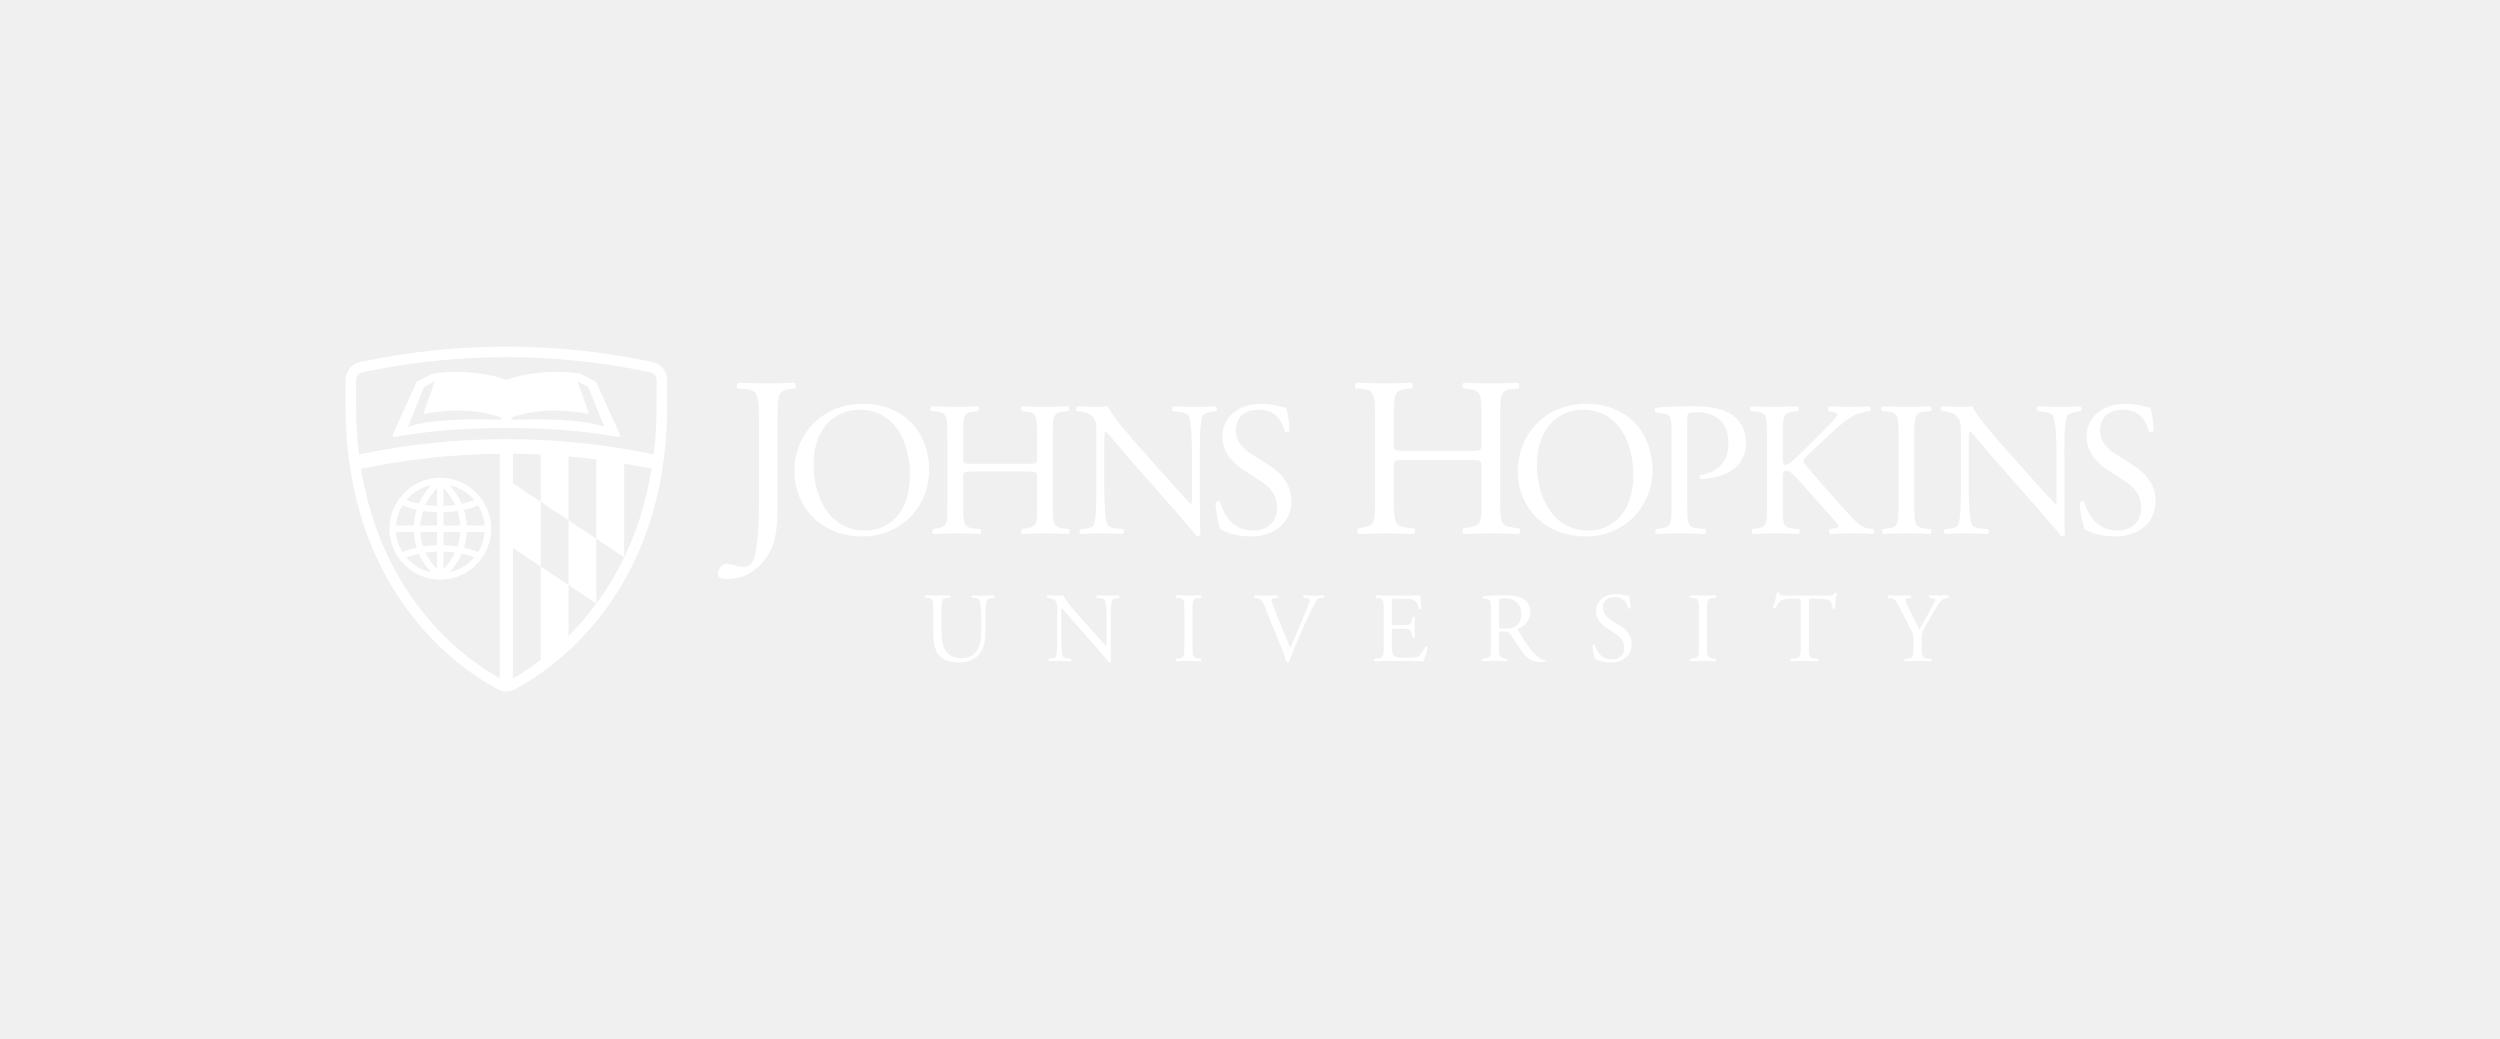
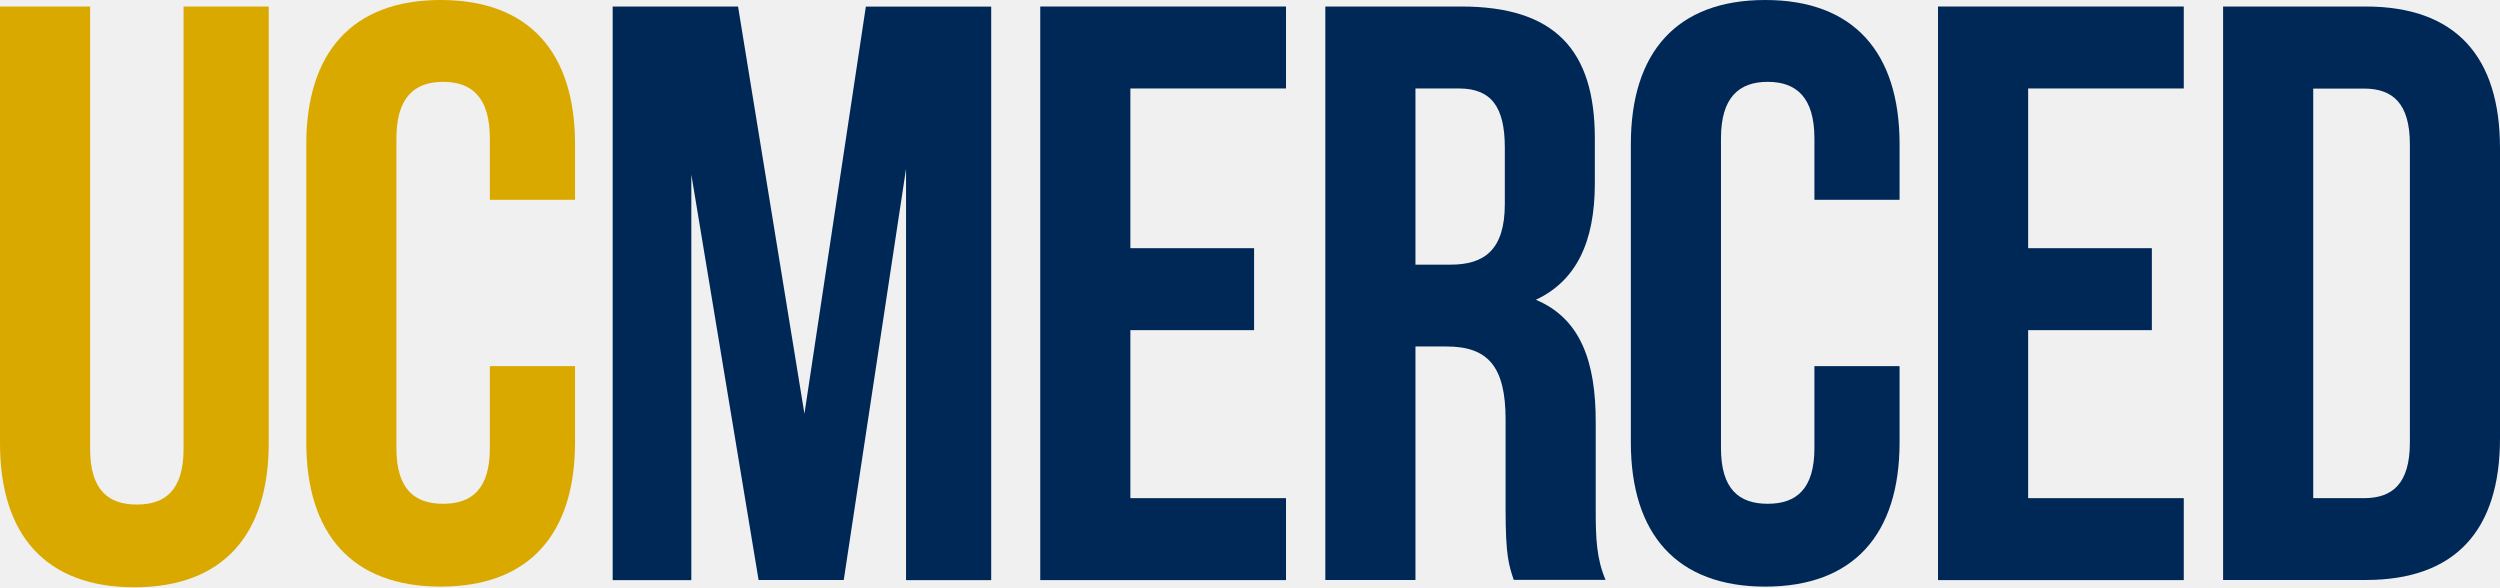
- <svg xmlns="http://www.w3.org/2000/svg" xmlns:xlink="http://www.w3.org/1999/xlink" version="1.1" id="Layer_1" x="0px" y="0px" viewBox="0 0 313 130" style="enable-background:new 0 0 313 130;" xml:space="preserve">
+ <svg xmlns="http://www.w3.org/2000/svg" version="1.1" id="Layer_1" x="0px" y="0px" viewBox="0 0 226.34 53.18" style="enable-background:new 0 0 226.34 53.18;" xml:space="preserve">
+   <style type="text/css">
+ 	.st0{fill:#002856;}
+ 	.st1{fill:#FFFFFF;}
+ 	.st2{fill:#DAA900;}
+ </style>
  <g>
-     <defs>
-       <rect id="SVGID_1_" width="313" height="130" />
-     </defs>
-     <clipPath id="SVGID_2_">
-       <use xlink:href="#SVGID_1_" style="overflow:visible;" />
-     </clipPath>
-     <path style="clip-path:url(#SVGID_2_);fill:#FFFFFF;" d="M122.86,77.682c0-0.768-0.025-2.193-0.234-2.564   c-0.088-0.151-0.311-0.237-0.621-0.262l-0.309-0.024c-0.074-0.088-0.051-0.248,0.023-0.298c0.473,0.025,0.93,0.037,1.414,0.037   c0.52,0,0.854-0.012,1.301-0.037c0.1,0.062,0.086,0.222,0.026,0.298l-0.299,0.024c-0.309,0.025-0.545,0.137-0.619,0.299   c-0.172,0.408-0.172,1.832-0.172,2.527v1.402c0,1.077-0.174,2.217-0.869,2.959c-0.534,0.584-1.452,0.907-2.368,0.907   c-0.855,0-1.709-0.163-2.316-0.682c-0.656-0.545-0.967-1.449-0.967-2.924v-2.926c0-1.289-0.025-1.5-0.744-1.562l-0.308-0.024   c-0.075-0.05-0.051-0.261,0.023-0.298c0.619,0.025,1.041,0.037,1.537,0.037c0.508,0,0.918-0.012,1.523-0.037   c0.075,0.037,0.1,0.248,0.026,0.298l-0.297,0.024c-0.719,0.062-0.744,0.273-0.744,1.562v2.678c0,1.994,0.619,3.307,2.515,3.307   c1.797,0,2.479-1.41,2.479-3.295V77.682z" />
-     <path style="clip-path:url(#SVGID_2_);fill:#FFFFFF;" d="M139.054,80.645c0,0.371,0,1.846,0.037,2.168   c-0.023,0.074-0.098,0.137-0.234,0.137c-0.149-0.211-0.508-0.645-1.586-1.871l-2.875-3.272c-0.336-0.385-1.178-1.4-1.438-1.674   h-0.025c-0.049,0.149-0.063,0.436-0.063,0.805v2.701c0,0.584,0.014,2.195,0.225,2.567c0.074,0.136,0.322,0.21,0.633,0.234   l0.383,0.039c0.074,0.098,0.062,0.246-0.026,0.309c-0.556-0.024-0.99-0.038-1.449-0.038c-0.521,0-0.855,0.014-1.289,0.038   c-0.088-0.063-0.1-0.235-0.025-0.309l0.334-0.039c0.287-0.037,0.484-0.111,0.546-0.248c0.174-0.443,0.161-1.957,0.161-2.553v-3.58   c0-0.348-0.012-0.607-0.272-0.893c-0.174-0.173-0.473-0.259-0.769-0.296l-0.209-0.026c-0.075-0.074-0.075-0.26,0.023-0.31   c0.52,0.037,1.178,0.037,1.4,0.037c0.2,0,0.409-0.012,0.571-0.037c0.248,0.632,1.711,2.269,2.119,2.726l1.201,1.352   c0.856,0.953,1.463,1.648,2.047,2.244h0.023c0.051-0.063,0.051-0.262,0.051-0.522v-2.652c0-0.582-0.014-2.193-0.248-2.564   c-0.074-0.114-0.273-0.188-0.769-0.248l-0.211-0.026c-0.086-0.074-0.075-0.273,0.025-0.31c0.57,0.025,0.992,0.037,1.463,0.037   c0.531,0,0.855-0.012,1.275-0.037c0.1,0.062,0.1,0.236,0.026,0.31l-0.174,0.026c-0.397,0.06-0.645,0.16-0.694,0.259   c-0.21,0.448-0.187,1.983-0.187,2.553V80.645z" />
-     <path style="clip-path:url(#SVGID_2_);fill:#FFFFFF;" d="M148.284,76.455c0-1.314-0.025-1.525-0.756-1.586l-0.31-0.025   c-0.075-0.051-0.049-0.274,0.025-0.311c0.619,0.026,1.041,0.037,1.562,0.037c0.495,0,0.916-0.011,1.536-0.037   c0.074,0.037,0.099,0.26,0.025,0.311l-0.309,0.025c-0.732,0.061-0.757,0.272-0.757,1.586v4.412c0,1.313,0.025,1.486,0.757,1.572   l0.309,0.039c0.074,0.049,0.049,0.272-0.025,0.309c-0.62-0.023-1.041-0.037-1.536-0.037c-0.521,0-0.943,0.014-1.562,0.037   c-0.074-0.037-0.1-0.234-0.025-0.309l0.31-0.039c0.731-0.086,0.756-0.259,0.756-1.572V76.455z" />
-     <path style="clip-path:url(#SVGID_2_);fill:#FFFFFF;" d="M158.321,75.885c-0.285-0.693-0.471-0.955-1.004-1.016l-0.225-0.025   c-0.085-0.074-0.074-0.248,0.026-0.311c0.359,0.026,0.756,0.038,1.289,0.038c0.545,0,0.978-0.012,1.5-0.038   c0.086,0.051,0.111,0.237,0.025,0.311l-0.187,0.025c-0.471,0.061-0.569,0.135-0.582,0.235c0.025,0.125,0.234,0.795,0.619,1.736   c0.57,1.438,1.141,2.861,1.762,4.275c0.382-0.818,0.904-2.093,1.189-2.751c0.358-0.842,0.942-2.243,1.152-2.776   c0.1-0.26,0.112-0.396,0.112-0.484c0-0.086-0.125-0.186-0.559-0.235l-0.222-0.025c-0.088-0.074-0.063-0.26,0.025-0.311   c0.346,0.026,0.818,0.038,1.287,0.038c0.41,0,0.795-0.012,1.203-0.038c0.086,0.051,0.086,0.248,0.026,0.311l-0.372,0.025   c-0.298,0.024-0.484,0.174-0.646,0.434c-0.346,0.582-0.83,1.588-1.387,2.85l-0.67,1.523c-0.496,1.143-1.078,2.578-1.289,3.236   c-0.037,0.024-0.086,0.037-0.134,0.037c-0.063,0-0.125-0.013-0.188-0.037c-0.137-0.521-0.359-1.127-0.57-1.648L158.321,75.885z" />
-     <path style="clip-path:url(#SVGID_2_);fill:#FFFFFF;" d="M173.239,76.432c0-1.291-0.025-1.477-0.756-1.562l-0.199-0.026   c-0.074-0.051-0.049-0.273,0.025-0.31c0.534,0.025,0.955,0.037,1.463,0.037h2.33c0.793,0,1.524,0,1.672-0.037   c0.074,0.211,0.149,1.103,0.199,1.65c-0.05,0.074-0.248,0.098-0.31,0.023c-0.186-0.582-0.297-1.015-0.942-1.177   c-0.259-0.063-0.656-0.075-1.203-0.075h-0.892c-0.369,0-0.369,0.026-0.369,0.497v2.478c0,0.348,0.037,0.348,0.406,0.348h0.721   c0.519,0,0.904-0.026,1.052-0.075c0.151-0.05,0.237-0.125,0.299-0.435l0.1-0.508c0.06-0.074,0.269-0.074,0.32,0.012   c0,0.299-0.051,0.783-0.051,1.254c0,0.445,0.051,0.918,0.051,1.187c-0.051,0.088-0.26,0.088-0.32,0.014l-0.114-0.482   c-0.048-0.223-0.134-0.409-0.382-0.471c-0.174-0.051-0.473-0.063-0.955-0.063h-0.721c-0.369,0-0.406,0.012-0.406,0.336v1.746   c0,0.657,0.037,1.078,0.232,1.287c0.15,0.149,0.41,0.286,1.502,0.286c0.955,0,1.312-0.049,1.586-0.186   c0.223-0.123,0.557-0.557,0.879-1.201c0.088-0.063,0.262-0.026,0.31,0.088c-0.086,0.433-0.396,1.386-0.558,1.72   c-1.115-0.023-2.217-0.037-3.321-0.037h-1.115c-0.533,0-0.955,0.014-1.687,0.037c-0.075-0.037-0.098-0.234-0.024-0.308l0.408-0.039   c0.708-0.061,0.77-0.248,0.77-1.547V76.432z" />
-     <path style="clip-path:url(#SVGID_2_);fill:#FFFFFF;" d="M186.668,76.444c0-1.178-0.037-1.389-0.544-1.452l-0.397-0.048   c-0.086-0.063-0.086-0.262,0.014-0.311c0.691-0.063,1.549-0.1,2.761-0.1c0.77,0,1.5,0.063,2.071,0.373   c0.593,0.309,1.027,0.868,1.027,1.737c0,1.176-0.928,1.82-1.547,2.068c-0.062,0.074,0,0.199,0.061,0.299   c0.99,1.598,1.648,2.59,2.492,3.295c0.211,0.185,0.521,0.322,0.855,0.346c0.063,0.025,0.073,0.125,0.012,0.173   c-0.111,0.037-0.31,0.063-0.545,0.063c-1.055,0-1.687-0.311-2.564-1.561c-0.324-0.459-0.832-1.314-1.217-1.871   c-0.186-0.273-0.385-0.396-0.879-0.396c-0.559,0-0.582,0.011-0.582,0.273v1.561c0,1.299,0.023,1.449,0.744,1.547l0.258,0.039   c0.074,0.06,0.051,0.271-0.023,0.308c-0.557-0.023-0.979-0.037-1.475-0.037c-0.522,0-0.969,0.014-1.549,0.037   c-0.074-0.037-0.1-0.222-0.025-0.308l0.308-0.039c0.719-0.086,0.744-0.248,0.744-1.547V76.444z M187.686,78.215   c0,0.223,0,0.359,0.037,0.41c0.037,0.037,0.223,0.061,0.854,0.061c0.447,0,0.918-0.049,1.277-0.323   c0.334-0.259,0.619-0.693,0.619-1.535c0-0.98-0.605-1.91-1.984-1.91c-0.766,0-0.803,0.049-0.803,0.397V78.215z" />
-     <path style="clip-path:url(#SVGID_2_);fill:#FFFFFF;" d="M201.645,82.949c-1.039,0-1.697-0.322-1.934-0.459   c-0.148-0.273-0.308-1.152-0.334-1.734c0.063-0.088,0.248-0.112,0.299-0.037c0.186,0.632,0.694,1.845,2.131,1.845   c1.041,0,1.551-0.679,1.551-1.424c0-0.546-0.113-1.154-1.018-1.734l-1.175-0.769c-0.622-0.411-1.34-1.116-1.34-2.131   c0-1.178,0.918-2.133,2.527-2.133c0.385,0,0.83,0.074,1.154,0.16c0.16,0.051,0.332,0.074,0.432,0.074   c0.111,0.299,0.223,0.992,0.223,1.514c-0.049,0.074-0.248,0.111-0.309,0.037c-0.16-0.596-0.494-1.402-1.686-1.402   c-1.212,0-1.474,0.806-1.474,1.377c0,0.72,0.594,1.238,1.053,1.523l0.992,0.621c0.781,0.483,1.549,1.201,1.549,2.379   C204.286,82.019,203.258,82.949,201.645,82.949" />
-     <path style="clip-path:url(#SVGID_2_);fill:#FFFFFF;" d="M212.71,76.455c0-1.314-0.023-1.525-0.756-1.586l-0.31-0.025   c-0.075-0.051-0.049-0.274,0.025-0.311c0.621,0.026,1.041,0.037,1.562,0.037c0.497,0,0.916-0.011,1.538-0.037   c0.074,0.037,0.099,0.26,0.023,0.311l-0.311,0.025c-0.728,0.061-0.753,0.272-0.753,1.586v4.412c0,1.313,0.025,1.486,0.753,1.572   l0.311,0.039c0.076,0.049,0.051,0.272-0.023,0.309c-0.622-0.023-1.041-0.037-1.538-0.037c-0.521,0-0.941,0.014-1.562,0.037   c-0.074-0.037-0.1-0.234-0.025-0.309l0.31-0.039c0.733-0.086,0.756-0.259,0.756-1.572V76.455z" />
-     <path style="clip-path:url(#SVGID_2_);fill:#FFFFFF;" d="M226.47,80.893c0,1.299,0.023,1.486,0.74,1.547l0.399,0.039   c0.074,0.049,0.048,0.271-0.026,0.309c-0.707-0.024-1.127-0.038-1.623-0.038s-0.929,0.014-1.724,0.038   c-0.075-0.038-0.098-0.249,0-0.309l0.447-0.039c0.707-0.061,0.769-0.248,0.769-1.547v-5.541c0-0.385,0-0.396-0.373-0.396h-0.681   c-0.532,0-1.213,0.025-1.524,0.31c-0.297,0.273-0.422,0.545-0.558,0.856c-0.098,0.074-0.274,0.011-0.323-0.086   c0.2-0.559,0.385-1.354,0.471-1.848c0.039-0.024,0.199-0.037,0.236,0c0.075,0.396,0.485,0.383,1.055,0.383h5.02   c0.668,0,0.779-0.024,0.965-0.346c0.062-0.023,0.199-0.012,0.222,0.037c-0.137,0.508-0.222,1.512-0.185,1.885   c-0.049,0.098-0.26,0.098-0.323,0.023c-0.037-0.308-0.125-0.767-0.308-0.904c-0.285-0.211-0.756-0.31-1.44-0.31h-0.879   c-0.371,0-0.357,0.011-0.357,0.421V80.893z" />
-     <path style="clip-path:url(#SVGID_2_);fill:#FFFFFF;" d="M240.593,80.867c0,1.324,0.074,1.523,0.744,1.572l0.473,0.039   c0.072,0.075,0.049,0.272-0.026,0.309c-0.769-0.024-1.191-0.037-1.687-0.037c-0.522,0-0.965,0.013-1.623,0.037   c-0.074-0.037-0.1-0.234-0.026-0.309l0.387-0.039c0.717-0.074,0.74-0.248,0.74-1.572v-0.633c0-0.681-0.037-0.842-0.394-1.535   l-1.463-2.852c-0.422-0.818-0.607-0.88-0.979-0.941l-0.347-0.062c-0.074-0.088-0.061-0.26,0.025-0.311   c0.395,0.025,0.842,0.037,1.438,0.037c0.57,0,1.015-0.012,1.326-0.037c0.111,0.037,0.111,0.236,0.037,0.311l-0.16,0.025   c-0.434,0.061-0.522,0.123-0.522,0.223c0,0.123,0.323,0.83,0.385,0.955c0.457,0.916,0.916,1.894,1.401,2.752   c0.382-0.659,0.792-1.377,1.164-2.096c0.347-0.645,0.804-1.488,0.804-1.637c0-0.074-0.222-0.16-0.519-0.197l-0.223-0.025   c-0.086-0.088-0.074-0.26,0.025-0.311c0.444,0.025,0.805,0.037,1.188,0.037c0.385,0,0.732-0.012,1.154-0.037   c0.1,0.063,0.112,0.236,0.026,0.311l-0.348,0.062c-0.645,0.111-1.018,0.893-1.637,1.959l-0.779,1.35   c-0.547,0.943-0.584,1.054-0.584,2.007V80.867z" />
-   </g>
-   <g>
-     <defs>
-       <rect id="SVGID_3_" x="43.266" y="43.399" width="40.255" height="43.376" />
-     </defs>
-     <clipPath id="SVGID_4_">
-       <use xlink:href="#SVGID_3_" style="overflow:visible;" />
-     </clipPath>
-     <path style="clip-path:url(#SVGID_4_);fill:#FFFFFF;" d="M74.636,47.828c-0.032-0.061-1.955-1.013-1.955-1.013   c-2.445-0.513-6.474-0.288-9.283,0.745h-0.01c-2.811-1.033-6.836-1.258-9.282-0.745c0,0-1.924,0.952-1.953,1.013l-2.98,6.576   c-0.097,0.183,0.056,0.339,0.225,0.305c4.53-0.86,9.732-1.125,13.993-1.125h0.004c4.26,0,9.463,0.265,13.992,1.125   c0.171,0.034,0.322-0.122,0.226-0.305L74.636,47.828z M62.689,52.562c-3.229-0.128-8.801-0.128-11.595,0.872l1.986-4.97   l1.353-0.724l-1.437,4.094c2.911-0.55,6.131-0.755,9.701,0.413L62.689,52.562z M64.051,52.562v-0.315   c3.568-1.168,6.79-0.963,9.7-0.413l-1.444-4.094l1.355,0.724l1.986,4.97C72.997,52.435,67.424,52.435,64.051,52.562" />
-     <path style="clip-path:url(#SVGID_4_);fill:#FFFFFF;" d="M81.864,45.369l-0.02-0.008l-0.127-0.029   c-5.998-1.283-12.163-1.933-18.324-1.933c-6.164,0-12.337,0.652-18.346,1.937l-0.059,0.012l-0.056,0.018   c-0.961,0.237-1.667,1.139-1.667,2.182l0.002,3.265c0,23.548,14.571,33.101,19.037,35.468c0.357,0.19,0.728,0.287,1.096,0.287   c0.37,0,0.737-0.097,1.091-0.29c4.454-2.361,19.029-11.917,19.029-35.465v-3.265C83.52,46.53,82.834,45.636,81.864,45.369    M62.572,84.926c-4.924-2.717-14.813-10.424-17.37-26.224l0.12-0.025c5.63-1.189,11.43-1.813,17.25-1.868V84.926z M78.15,69.782   c-0.003,0.004-0.006,0.012-0.009,0.017c-1.046,2.167-2.229,4.088-3.475,5.773c-0.003,0.003-0.003,0.004-0.004,0.004   c-1.134,1.533-2.311,2.882-3.482,4.045v-6.37l-3.484-2.318v11.715c-1.295,0.977-2.488,1.731-3.481,2.278V68.614l3.481,2.319v-8.107   l3.484,2.316v-7.994c1.164,0.103,2.326,0.223,3.482,0.372v9.94l3.479,2.316v-11.73c1.114,0.19,2.223,0.393,3.326,0.626l0.119,0.026   C80.896,62.964,79.67,66.635,78.15,69.782 M64.215,60.506v-3.697c1.162,0.01,2.323,0.04,3.481,0.097v5.919L64.215,60.506z    M82.203,50.813c0,2.145-0.13,4.169-0.363,6.084c-12.082-2.552-24.793-2.552-36.892,0.006c-0.234-1.918-0.364-3.944-0.364-6.09   l-0.002-3.266c0-0.443,0.305-0.814,0.718-0.917l0.022-0.007c5.828-1.247,11.873-1.908,18.071-1.908   c6.191,0,12.228,0.66,18.046,1.903l0.014,0.005c0.431,0.088,0.752,0.469,0.752,0.924L82.203,50.813z" />
-     <polygon style="clip-path:url(#SVGID_4_);fill:#FFFFFF;" points="74.662,67.46 71.18,65.143 71.18,73.251 74.662,75.568  " />
-     <path style="clip-path:url(#SVGID_4_);fill:#FFFFFF;" d="M55.123,72.568c3.514,0,6.374-2.859,6.374-6.373   c0-3.515-2.86-6.374-6.374-6.374s-6.373,2.859-6.373,6.374C48.75,69.71,51.609,72.568,55.123,72.568 M56.283,71.642   c0.491-0.531,1.077-1.307,1.52-2.315c0.614,0.132,1.14,0.296,1.571,0.459C58.59,70.714,57.511,71.381,56.283,71.642 M59.856,69.115   c-0.471-0.191-1.061-0.39-1.769-0.549c0.188-0.593,0.317-1.248,0.354-1.969h2.232C60.606,67.517,60.317,68.372,59.856,69.115    M59.856,63.276c0.461,0.744,0.75,1.598,0.817,2.518h-2.232c-0.037-0.719-0.166-1.377-0.354-1.968   C58.798,63.665,59.385,63.467,59.856,63.276 M59.374,62.604c-0.431,0.164-0.957,0.328-1.571,0.461   c-0.443-1.011-1.029-1.784-1.52-2.316C57.511,61.01,58.59,61.678,59.374,62.604 M55.524,61.121c0.434,0.446,1.01,1.15,1.455,2.088   c-0.449,0.065-0.934,0.107-1.455,0.122V61.121z M55.524,64.136c0.635-0.018,1.226-0.074,1.763-0.159   c0.182,0.545,0.309,1.151,0.349,1.817h-2.112V64.136z M55.524,66.596h2.112c-0.04,0.665-0.167,1.271-0.353,1.817   c-0.534-0.087-1.124-0.14-1.759-0.159V66.596z M55.524,69.06c0.52,0.016,1.003,0.058,1.45,0.122   c-0.443,0.935-1.017,1.639-1.45,2.083V69.06z M50.872,69.786c0.431-0.163,0.959-0.327,1.573-0.46   c0.444,1.01,1.032,1.787,1.524,2.318C52.736,71.383,51.657,70.715,50.872,69.786 M54.72,71.26c-0.433-0.449-1.003-1.151-1.446-2.08   c0.447-0.063,0.929-0.105,1.446-0.121V71.26z M54.72,68.255c-0.634,0.019-1.22,0.072-1.754,0.157   c-0.186-0.544-0.314-1.15-0.352-1.815h2.106V68.255z M54.72,65.794h-2.106c0.038-0.665,0.166-1.271,0.352-1.817   c0.534,0.085,1.12,0.141,1.754,0.159V65.794z M54.72,63.331c-0.517-0.015-0.999-0.057-1.446-0.121   c0.443-0.93,1.013-1.633,1.446-2.08V63.331z M53.969,60.747c-0.492,0.532-1.08,1.306-1.524,2.318   c-0.614-0.133-1.142-0.299-1.572-0.462C51.658,61.676,52.737,61.008,53.969,60.747 M50.389,63.276   c0.472,0.191,1.061,0.389,1.774,0.55c-0.19,0.591-0.318,1.249-0.355,1.968h-2.235C49.638,64.874,49.929,64.019,50.389,63.276    M49.573,66.596h2.235c0.037,0.72,0.165,1.376,0.353,1.968c-0.711,0.16-1.3,0.359-1.772,0.55   C49.928,68.372,49.638,67.517,49.573,66.596" />
-   </g>
-   <g>
-     <defs>
-       <rect id="SVGID_5_" x="89.875" y="47.917" width="180" height="24.58" />
-     </defs>
-     <clipPath id="SVGID_6_">
-       <use xlink:href="#SVGID_5_" style="overflow:visible;" />
-     </clipPath>
-     <path style="clip-path:url(#SVGID_6_);fill:#FFFFFF;" d="M95.023,52.328c0-3.159-0.283-3.5-1.963-3.643l-0.71-0.056   c-0.171-0.114-0.114-0.626,0.057-0.711c1.649,0.056,2.616,0.085,3.811,0.085c1.139,0,2.106-0.029,3.244-0.085   c0.17,0.085,0.227,0.597,0.057,0.711l-0.427,0.056c-1.678,0.229-1.735,0.625-1.735,3.643v10.555c0,2.246-0.115,4.209-0.654,5.517   c-0.94,2.278-2.959,4.098-5.606,4.098c-0.34,0-1.222-0.029-1.222-0.598c0-0.484,0.425-1.31,1.023-1.31   c0.342,0,0.684,0.056,1.054,0.172c0.398,0.113,0.796,0.199,1.194,0.199c0.598,0,0.94-0.342,1.139-0.74   c0.654-1.338,0.738-5.604,0.738-7.141V52.328z" />
-     <path style="clip-path:url(#SVGID_6_);fill:#FFFFFF;" d="M99.459,59.027c0-4.799,3.601-8.472,8.544-8.472   c5.544,0,8.328,4.008,8.328,8.232c0,4.848-3.696,8.375-8.328,8.375C102.676,67.162,99.459,63.347,99.459,59.027 M113.931,59.531   c0-3.959-1.751-8.232-6.335-8.232c-2.497,0-5.736,1.705-5.736,6.961c0,3.55,1.728,8.16,6.455,8.16   C111.196,66.42,113.931,64.26,113.931,59.531" />
-     <path style="clip-path:url(#SVGID_6_);fill:#FFFFFF;" d="M121.783,59.027c-1.152,0-1.2,0.049-1.2,0.77v3.382   c0,2.52,0.12,2.856,1.464,3l0.695,0.073c0.145,0.095,0.096,0.527-0.047,0.599c-1.297-0.049-2.112-0.072-3.049-0.072   c-1.031,0-1.847,0.049-2.783,0.072c-0.144-0.072-0.191-0.457-0.049-0.599l0.408-0.073c1.344-0.24,1.393-0.48,1.393-3v-8.64   c0-2.52-0.168-2.927-1.416-3.024l-0.625-0.048c-0.144-0.096-0.095-0.528,0.049-0.6c1.176,0.023,1.992,0.072,3.023,0.072   c0.937,0,1.752-0.023,2.784-0.072c0.144,0.072,0.193,0.504,0.048,0.6l-0.456,0.048c-1.391,0.144-1.439,0.504-1.439,3.024V57.3   c0,0.743,0.048,0.768,1.2,0.768h6.864c1.152,0,1.201-0.025,1.201-0.768v-2.761c0-2.52-0.049-2.88-1.465-3.024l-0.455-0.048   c-0.145-0.096-0.098-0.528,0.047-0.6c1.103,0.049,1.92,0.072,2.904,0.072c0.936,0,1.752-0.023,2.832-0.072   c0.142,0.072,0.191,0.504,0.049,0.6l-0.506,0.048c-1.39,0.144-1.439,0.504-1.439,3.024v8.64c0,2.52,0.049,2.832,1.439,3   l0.576,0.073c0.144,0.095,0.096,0.527-0.049,0.599c-1.15-0.049-1.966-0.072-2.902-0.072c-0.984,0-1.847,0.023-2.904,0.072   c-0.145-0.072-0.192-0.457-0.047-0.599l0.455-0.073c1.465-0.24,1.465-0.48,1.465-3v-3.382c0-0.721-0.049-0.77-1.201-0.77H121.783z" />
-     <path style="clip-path:url(#SVGID_6_);fill:#FFFFFF;" d="M150.225,62.699c0,0.721,0,3.576,0.07,4.199   c-0.047,0.145-0.191,0.264-0.455,0.264c-0.287-0.406-0.984-1.246-3.072-3.623l-5.568-6.336c-0.647-0.744-2.28-2.712-2.784-3.238   h-0.046c-0.098,0.287-0.122,0.838-0.122,1.558v5.233c0,1.127,0.024,4.248,0.432,4.966c0.145,0.266,0.625,0.409,1.225,0.457   l0.744,0.073c0.144,0.191,0.119,0.48-0.049,0.599c-1.08-0.048-1.92-0.072-2.807-0.072c-1.009,0-1.656,0.024-2.496,0.072   c-0.168-0.119-0.191-0.457-0.049-0.599l0.649-0.073c0.551-0.072,0.935-0.216,1.057-0.48c0.333-0.863,0.31-3.791,0.31-4.943V53.82   c0-0.673-0.023-1.178-0.527-1.728c-0.336-0.336-0.912-0.505-1.489-0.577l-0.408-0.047c-0.144-0.144-0.144-0.503,0.049-0.601   c1.008,0.072,2.279,0.072,2.711,0.072c0.385,0,0.793-0.023,1.105-0.072c0.479,1.225,3.311,4.393,4.104,5.281l2.328,2.615   c1.654,1.848,2.83,3.192,3.959,4.344h0.049c0.096-0.119,0.096-0.504,0.096-1.008v-5.136c0-1.128-0.024-4.247-0.481-4.968   c-0.144-0.216-0.527-0.36-1.488-0.48l-0.408-0.047c-0.168-0.144-0.143-0.529,0.048-0.601c1.104,0.049,1.92,0.072,2.833,0.072   c1.031,0,1.654-0.023,2.47-0.072c0.194,0.121,0.194,0.457,0.049,0.601l-0.336,0.047c-0.767,0.12-1.248,0.313-1.344,0.504   c-0.408,0.864-0.359,3.84-0.359,4.944V62.699z" />
-     <path style="clip-path:url(#SVGID_6_);fill:#FFFFFF;" d="M156.568,67.162c-2.018,0-3.289-0.623-3.744-0.887   c-0.289-0.529-0.602-2.232-0.649-3.359c0.12-0.17,0.481-0.217,0.577-0.072c0.359,1.222,1.343,3.576,4.127,3.576   c2.015,0,3-1.321,3-2.76c0-1.057-0.215-2.232-1.969-3.361l-2.279-1.489c-1.2-0.791-2.592-2.16-2.592-4.127   c0-2.28,1.777-4.127,4.896-4.127c0.744,0,1.608,0.144,2.233,0.311c0.31,0.098,0.646,0.145,0.837,0.145   c0.217,0.575,0.434,1.92,0.434,2.927c-0.096,0.145-0.48,0.216-0.601,0.073c-0.311-1.153-0.959-2.713-3.264-2.713   c-2.352,0-2.856,1.56-2.856,2.666c0,1.39,1.153,2.398,2.041,2.951l1.92,1.199c1.512,0.936,3,2.328,3,4.608   C161.679,65.363,159.687,67.162,156.568,67.162" />
-     <path style="clip-path:url(#SVGID_6_);fill:#FFFFFF;" d="M175.924,57.591c-1.365,0-1.422,0.055-1.422,0.908v4.012   c0,2.986,0.141,3.385,1.734,3.557l0.827,0.086c0.17,0.113,0.113,0.625-0.059,0.708c-1.535-0.056-2.502-0.083-3.611-0.083   c-1.225,0-2.192,0.056-3.301,0.083c-0.172-0.083-0.229-0.539-0.057-0.708l0.483-0.086c1.593-0.286,1.65-0.571,1.65-3.557V52.269   c0-2.987-0.199-3.471-1.678-3.584l-0.74-0.057c-0.17-0.113-0.113-0.626,0.057-0.711c1.394,0.028,2.361,0.085,3.586,0.085   c1.109,0,2.076-0.028,3.299-0.085c0.171,0.085,0.228,0.598,0.056,0.711l-0.541,0.057c-1.648,0.172-1.705,0.597-1.705,3.584v3.272   c0,0.882,0.057,0.909,1.422,0.909h8.137c1.365,0,1.422-0.027,1.422-0.909v-3.272c0-2.987-0.057-3.412-1.737-3.584l-0.541-0.057   c-0.17-0.113-0.113-0.626,0.059-0.711c1.306,0.057,2.275,0.085,3.441,0.085c1.11,0,2.078-0.028,3.358-0.085   c0.17,0.085,0.228,0.598,0.056,0.711l-0.597,0.057c-1.649,0.172-1.707,0.597-1.707,3.584v10.242c0,2.986,0.058,3.357,1.707,3.557   l0.683,0.086c0.17,0.113,0.114,0.625-0.058,0.708c-1.364-0.056-2.332-0.083-3.442-0.083c-1.166,0-2.189,0.027-3.441,0.083   c-0.172-0.083-0.229-0.539-0.059-0.708l0.541-0.086c1.737-0.286,1.737-0.571,1.737-3.557v-4.012c0-0.853-0.057-0.908-1.422-0.908   H175.924z" />
-     <path style="clip-path:url(#SVGID_6_);fill:#FFFFFF;" d="M190.025,59.027c0-4.799,3.602-8.472,8.543-8.472   c5.545,0,8.328,4.008,8.328,8.232c0,4.848-3.695,8.375-8.328,8.375C193.242,67.162,190.025,63.347,190.025,59.027 M204.496,59.531   c0-3.959-1.75-8.232-6.336-8.232c-2.494,0-5.734,1.705-5.734,6.961c0,3.55,1.728,8.16,6.455,8.16   C201.762,66.42,204.496,64.26,204.496,59.531" />
-     <path style="clip-path:url(#SVGID_6_);fill:#FFFFFF;" d="M211.24,63.179c0,2.52,0.049,2.832,1.584,3l0.648,0.072   c0.145,0.119,0.098,0.528-0.048,0.6c-1.368-0.049-2.159-0.072-3.12-0.072c-1.007,0-1.871,0.023-2.927,0.072   c-0.145-0.072-0.192-0.457-0.047-0.6l0.504-0.072c1.39-0.191,1.439-0.48,1.439-3v-8.855c0-2.041-0.049-2.449-1.129-2.569   l-0.863-0.097c-0.168-0.143-0.145-0.503,0.049-0.599c1.271-0.169,2.76-0.193,4.75-0.193c1.992,0,3.48,0.264,4.609,0.961   c1.104,0.696,1.92,1.944,1.92,3.599c0,2.208-1.367,3.314-2.4,3.817c-1.057,0.504-2.328,0.719-3.313,0.719   c-0.168-0.07-0.168-0.431-0.023-0.478c2.592-0.481,3.527-1.946,3.527-4.033c0-2.329-1.367-3.839-3.863-3.839   c-1.272,0-1.297,0.094-1.297,0.864V63.179z" />
-     <path style="clip-path:url(#SVGID_6_);fill:#FFFFFF;" d="M221.227,54.539c0-2.52-0.049-2.904-1.439-3.023l-0.602-0.048   c-0.143-0.097-0.094-0.529,0.049-0.601c1.176,0.049,1.943,0.072,3.023,0.072c0.936,0,1.752-0.023,2.785-0.072   c0.143,0.072,0.192,0.504,0.047,0.601l-0.455,0.048c-1.392,0.143-1.441,0.503-1.441,3.023v2.762c0,0.455,0.049,0.91,0.314,0.91   c0.215,0,0.502-0.143,0.67-0.264c0.336-0.287,0.961-0.912,1.225-1.152l2.592-2.567c0.455-0.433,1.632-1.657,1.871-1.992   c0.121-0.169,0.17-0.289,0.17-0.385c0-0.095-0.096-0.167-0.409-0.239l-0.648-0.144c-0.168-0.169-0.145-0.48,0.047-0.601   c0.84,0.049,1.801,0.072,2.64,0.072c0.84,0,1.657-0.023,2.375-0.072c0.17,0.121,0.194,0.457,0.049,0.601   c-0.623,0.048-1.558,0.288-2.23,0.672c-0.672,0.383-2.018,1.511-3.362,2.784l-2.16,2.039c-0.336,0.338-0.552,0.553-0.552,0.744   c0,0.17,0.144,0.361,0.457,0.744c2.279,2.615,4.127,4.776,6,6.744c0.576,0.576,1.013,0.889,1.828,0.985l0.463,0.072   c0.17,0.119,0.121,0.527-0.049,0.6c-0.623-0.049-1.281-0.073-2.41-0.073c-0.983,0-1.825,0.024-2.928,0.073   c-0.168-0.049-0.24-0.458-0.096-0.6l0.551-0.098c0.338-0.047,0.576-0.119,0.576-0.238c0-0.145-0.168-0.336-0.336-0.553   c-0.457-0.576-1.08-1.224-1.992-2.256l-1.92-2.16c-1.367-1.535-1.752-2.015-2.328-2.015c-0.359,0-0.408,0.312-0.408,1.152v3.096   c0,2.519,0.049,2.855,1.392,3l0.649,0.072c0.142,0.096,0.096,0.527-0.049,0.6c-1.176-0.049-1.992-0.073-2.928-0.073   c-0.984,0-1.799,0.024-2.783,0.073c-0.144-0.073-0.193-0.432-0.049-0.6l0.481-0.072c1.271-0.192,1.32-0.481,1.32-3V54.539z" />
-     <path style="clip-path:url(#SVGID_6_);fill:#FFFFFF;" d="M237.699,54.587c0-2.544-0.047-2.953-1.465-3.072l-0.598-0.048   c-0.144-0.097-0.097-0.528,0.047-0.601c1.2,0.049,2.016,0.073,3.024,0.073c0.961,0,1.777-0.024,2.976-0.073   c0.145,0.073,0.192,0.504,0.049,0.601l-0.601,0.048c-1.416,0.119-1.463,0.528-1.463,3.072v8.543c0,2.545,0.047,2.881,1.463,3.049   l0.601,0.072c0.143,0.096,0.096,0.527-0.049,0.6c-1.199-0.049-2.015-0.073-2.976-0.073c-1.008,0-1.733,0.024-2.932,0.073   c-0.144-0.073-0.191-0.457-0.047-0.6l0.506-0.072c1.418-0.168,1.465-0.504,1.465-3.049V54.587z" />
-     <path style="clip-path:url(#SVGID_6_);fill:#FFFFFF;" d="M258.459,62.699c0,0.721,0,3.576,0.074,4.199   c-0.049,0.145-0.193,0.264-0.457,0.264c-0.287-0.406-0.984-1.246-3.072-3.623l-5.568-6.336c-0.647-0.744-2.28-2.712-2.784-3.238   h-0.047c-0.097,0.287-0.121,0.838-0.121,1.558v5.233c0,1.127,0.024,4.248,0.432,4.966c0.145,0.266,0.625,0.409,1.225,0.457   l0.744,0.073c0.142,0.191,0.119,0.48-0.049,0.599c-1.08-0.048-1.92-0.072-2.807-0.072c-1.008,0-1.656,0.024-2.496,0.072   c-0.168-0.119-0.193-0.457-0.049-0.599l0.649-0.073c0.551-0.072,0.935-0.216,1.056-0.48c0.336-0.863,0.311-3.791,0.311-4.943V53.82   c0-0.673-0.023-1.178-0.527-1.728c-0.336-0.336-0.912-0.505-1.489-0.577l-0.408-0.047c-0.144-0.144-0.144-0.503,0.049-0.601   c1.008,0.072,2.279,0.072,2.711,0.072c0.385,0,0.793-0.023,1.105-0.072c0.481,1.225,3.311,4.393,4.102,5.281l2.33,2.615   c1.656,1.848,2.83,3.192,3.959,4.344h0.049c0.096-0.119,0.096-0.504,0.096-1.008v-5.136c0-1.128-0.024-4.247-0.481-4.968   c-0.144-0.216-0.527-0.36-1.486-0.48l-0.408-0.047c-0.17-0.144-0.145-0.529,0.046-0.601c1.104,0.049,1.92,0.072,2.832,0.072   c1.034,0,1.657-0.023,2.471-0.072c0.194,0.121,0.194,0.457,0.049,0.601l-0.336,0.047c-0.768,0.12-1.248,0.313-1.344,0.504   c-0.408,0.864-0.361,3.84-0.361,4.944V62.699z" />
-     <path style="clip-path:url(#SVGID_6_);fill:#FFFFFF;" d="M264.764,67.162c-2.018,0-3.289-0.623-3.746-0.887   c-0.287-0.529-0.6-2.232-0.649-3.359c0.122-0.17,0.483-0.217,0.577-0.072c0.361,1.222,1.345,3.576,4.129,3.576   c2.015,0,3-1.321,3-2.76c0-1.057-0.217-2.232-1.969-3.361l-2.278-1.489c-1.201-0.791-2.593-2.16-2.593-4.127   c0-2.28,1.775-4.127,4.896-4.127c0.744,0,1.608,0.144,2.233,0.311c0.312,0.098,0.646,0.145,0.837,0.145   c0.217,0.575,0.434,1.92,0.434,2.927c-0.098,0.145-0.48,0.216-0.601,0.073c-0.311-1.153-0.959-2.713-3.262-2.713   c-2.354,0-2.858,1.56-2.858,2.666c0,1.39,1.153,2.398,2.039,2.951l1.922,1.199c1.512,0.936,3,2.328,3,4.608   C269.875,65.363,267.883,67.162,264.764,67.162" />
+     <g>
+       <path class="st2" d="M8.16,0.59v40.05c0,3.71,1.63,5.04,4.23,5.04s4.23-1.33,4.23-5.04V0.59h7.71v39.53    c0,8.31-4.15,13.05-12.17,13.05S0,48.43,0,40.13V0.59H8.16z" />
+       <path class="st2" d="M52.06,33.15v6.9c0,8.31-4.15,13.06-12.16,13.06s-12.17-4.75-12.17-13.06v-27C27.74,4.75,31.89,0,39.9,0    s12.16,4.75,12.16,13.05v5.04h-7.71v-5.56c0-3.71-1.63-5.12-4.23-5.12c-2.6,0-4.23,1.41-4.23,5.12v28.04    c0,3.71,1.63,5.04,4.23,5.04c2.6,0,4.23-1.34,4.23-5.04v-7.42H52.06z" />
+       <g>
+         <path class="st0" d="M72.83,37.46l5.56-36.86h11.35v51.92h-7.71V15.28l-5.64,37.23h-7.71L62.59,15.8v36.72h-7.12V0.59h11.35     L72.83,37.46z" />
+       </g>
+       <g>
+         <path class="st0" d="M102.34,22.47h11.2v7.42h-11.2V45.1h14.09v7.42H94.18V0.59h22.25v7.42h-14.09V22.47z" />
+       </g>
+       <g>
+         <path class="st0" d="M137.05,52.51c-0.44-1.34-0.74-2.15-0.74-6.38v-8.16c0-4.82-1.63-6.6-5.34-6.6h-2.82v21.14h-8.16V0.59h12.31     c8.46,0,12.09,3.93,12.09,11.94v4.08c0,5.34-1.71,8.83-5.34,10.53c4.08,1.71,5.42,5.64,5.42,11.05v8.01     c0,2.52,0.07,4.38,0.89,6.3H137.05z M128.15,8.01v15.95h3.19c3.04,0,4.9-1.33,4.9-5.49v-5.12c0-3.71-1.26-5.34-4.15-5.34H128.15z     " />
+       </g>
+       <g>
+         <path class="st0" d="M171.98,33.15v6.9c0,8.31-4.15,13.06-12.16,13.06c-8.01,0-12.17-4.75-12.17-13.06v-27     c0-8.31,4.15-13.05,12.17-13.05c8.01,0,12.16,4.75,12.16,13.05v5.04h-7.71v-5.56c0-3.71-1.63-5.12-4.23-5.12     c-2.6,0-4.23,1.41-4.23,5.12v28.04c0,3.71,1.63,5.04,4.23,5.04c2.6,0,4.23-1.34,4.23-5.04v-7.42H171.98z" />
+       </g>
+       <g>
+         <path class="st0" d="M183.62,22.47h11.2v7.42h-11.2V45.1h14.09v7.42h-22.25V0.59h22.25v7.42h-14.09V22.47z" />
+       </g>
+       <g>
+         <path class="st0" d="M201.27,0.59h12.91c8.16,0,12.16,4.53,12.16,12.83v26.26c0,8.31-4.01,12.83-12.16,12.83h-12.91V0.59z      M209.43,8.01V45.1h4.6c2.6,0,4.15-1.34,4.15-5.04v-27c0-3.71-1.56-5.04-4.15-5.04H209.43z" />
+       </g>
+     </g>
  </g>
</svg>
